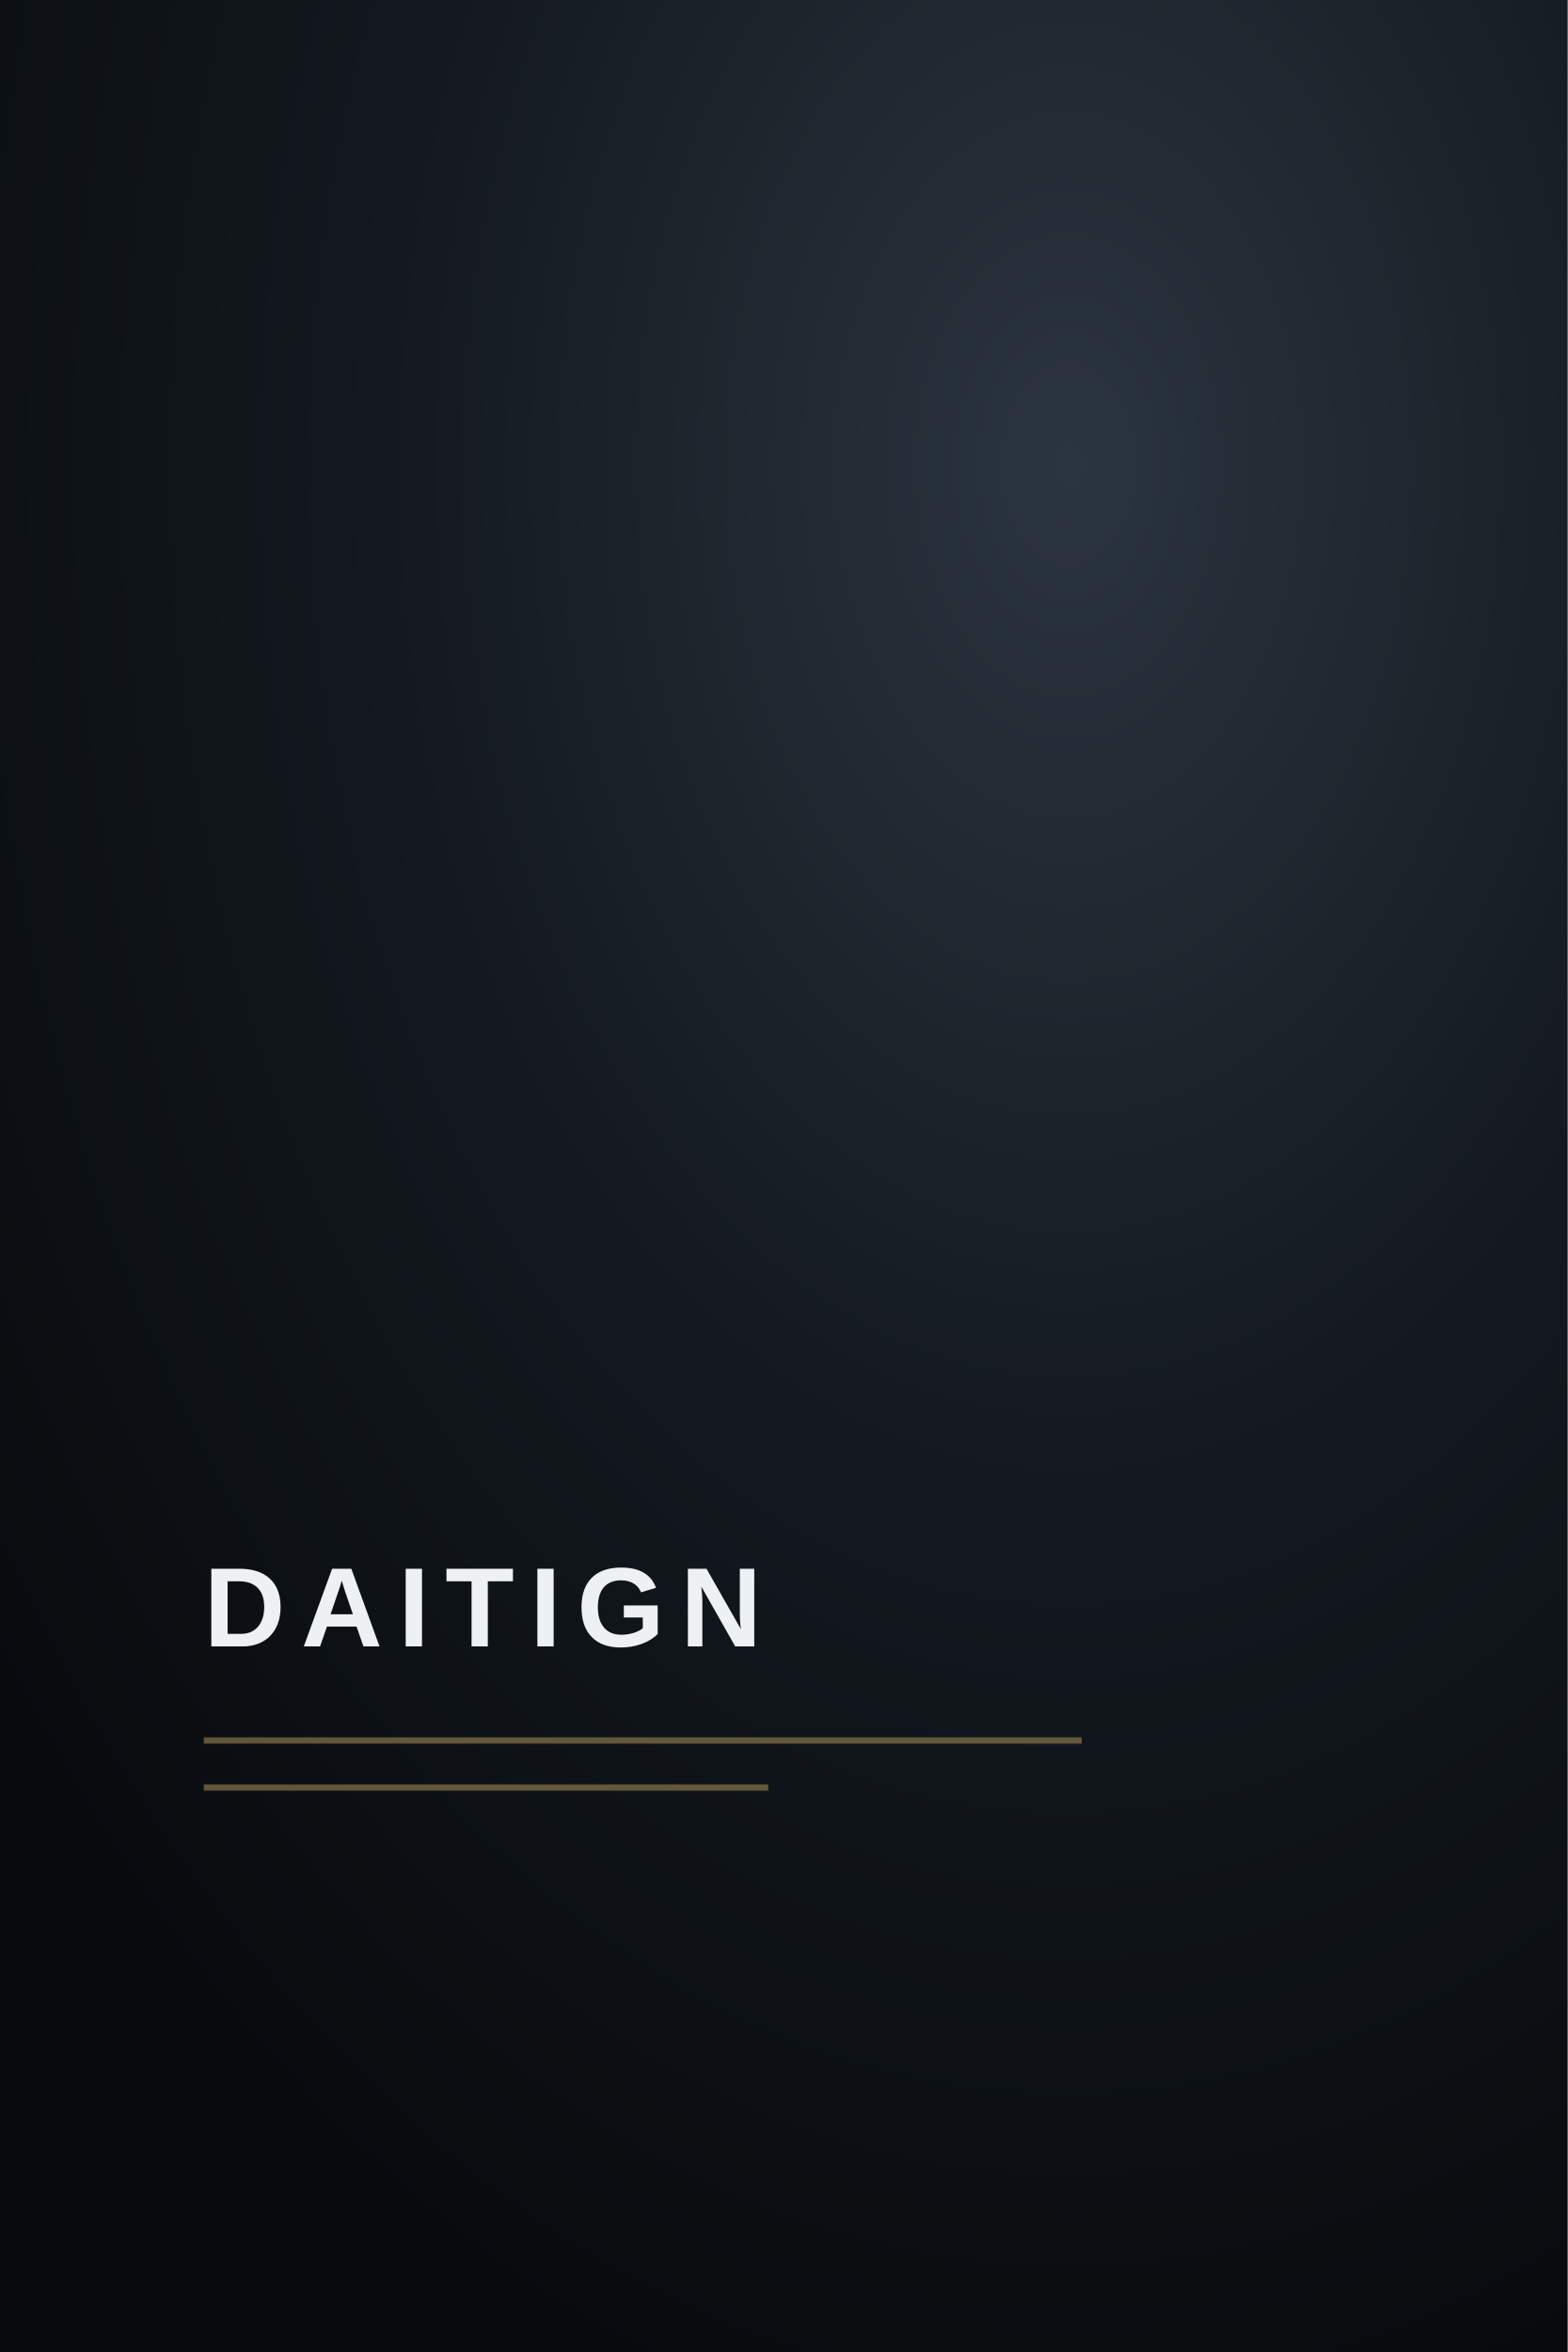
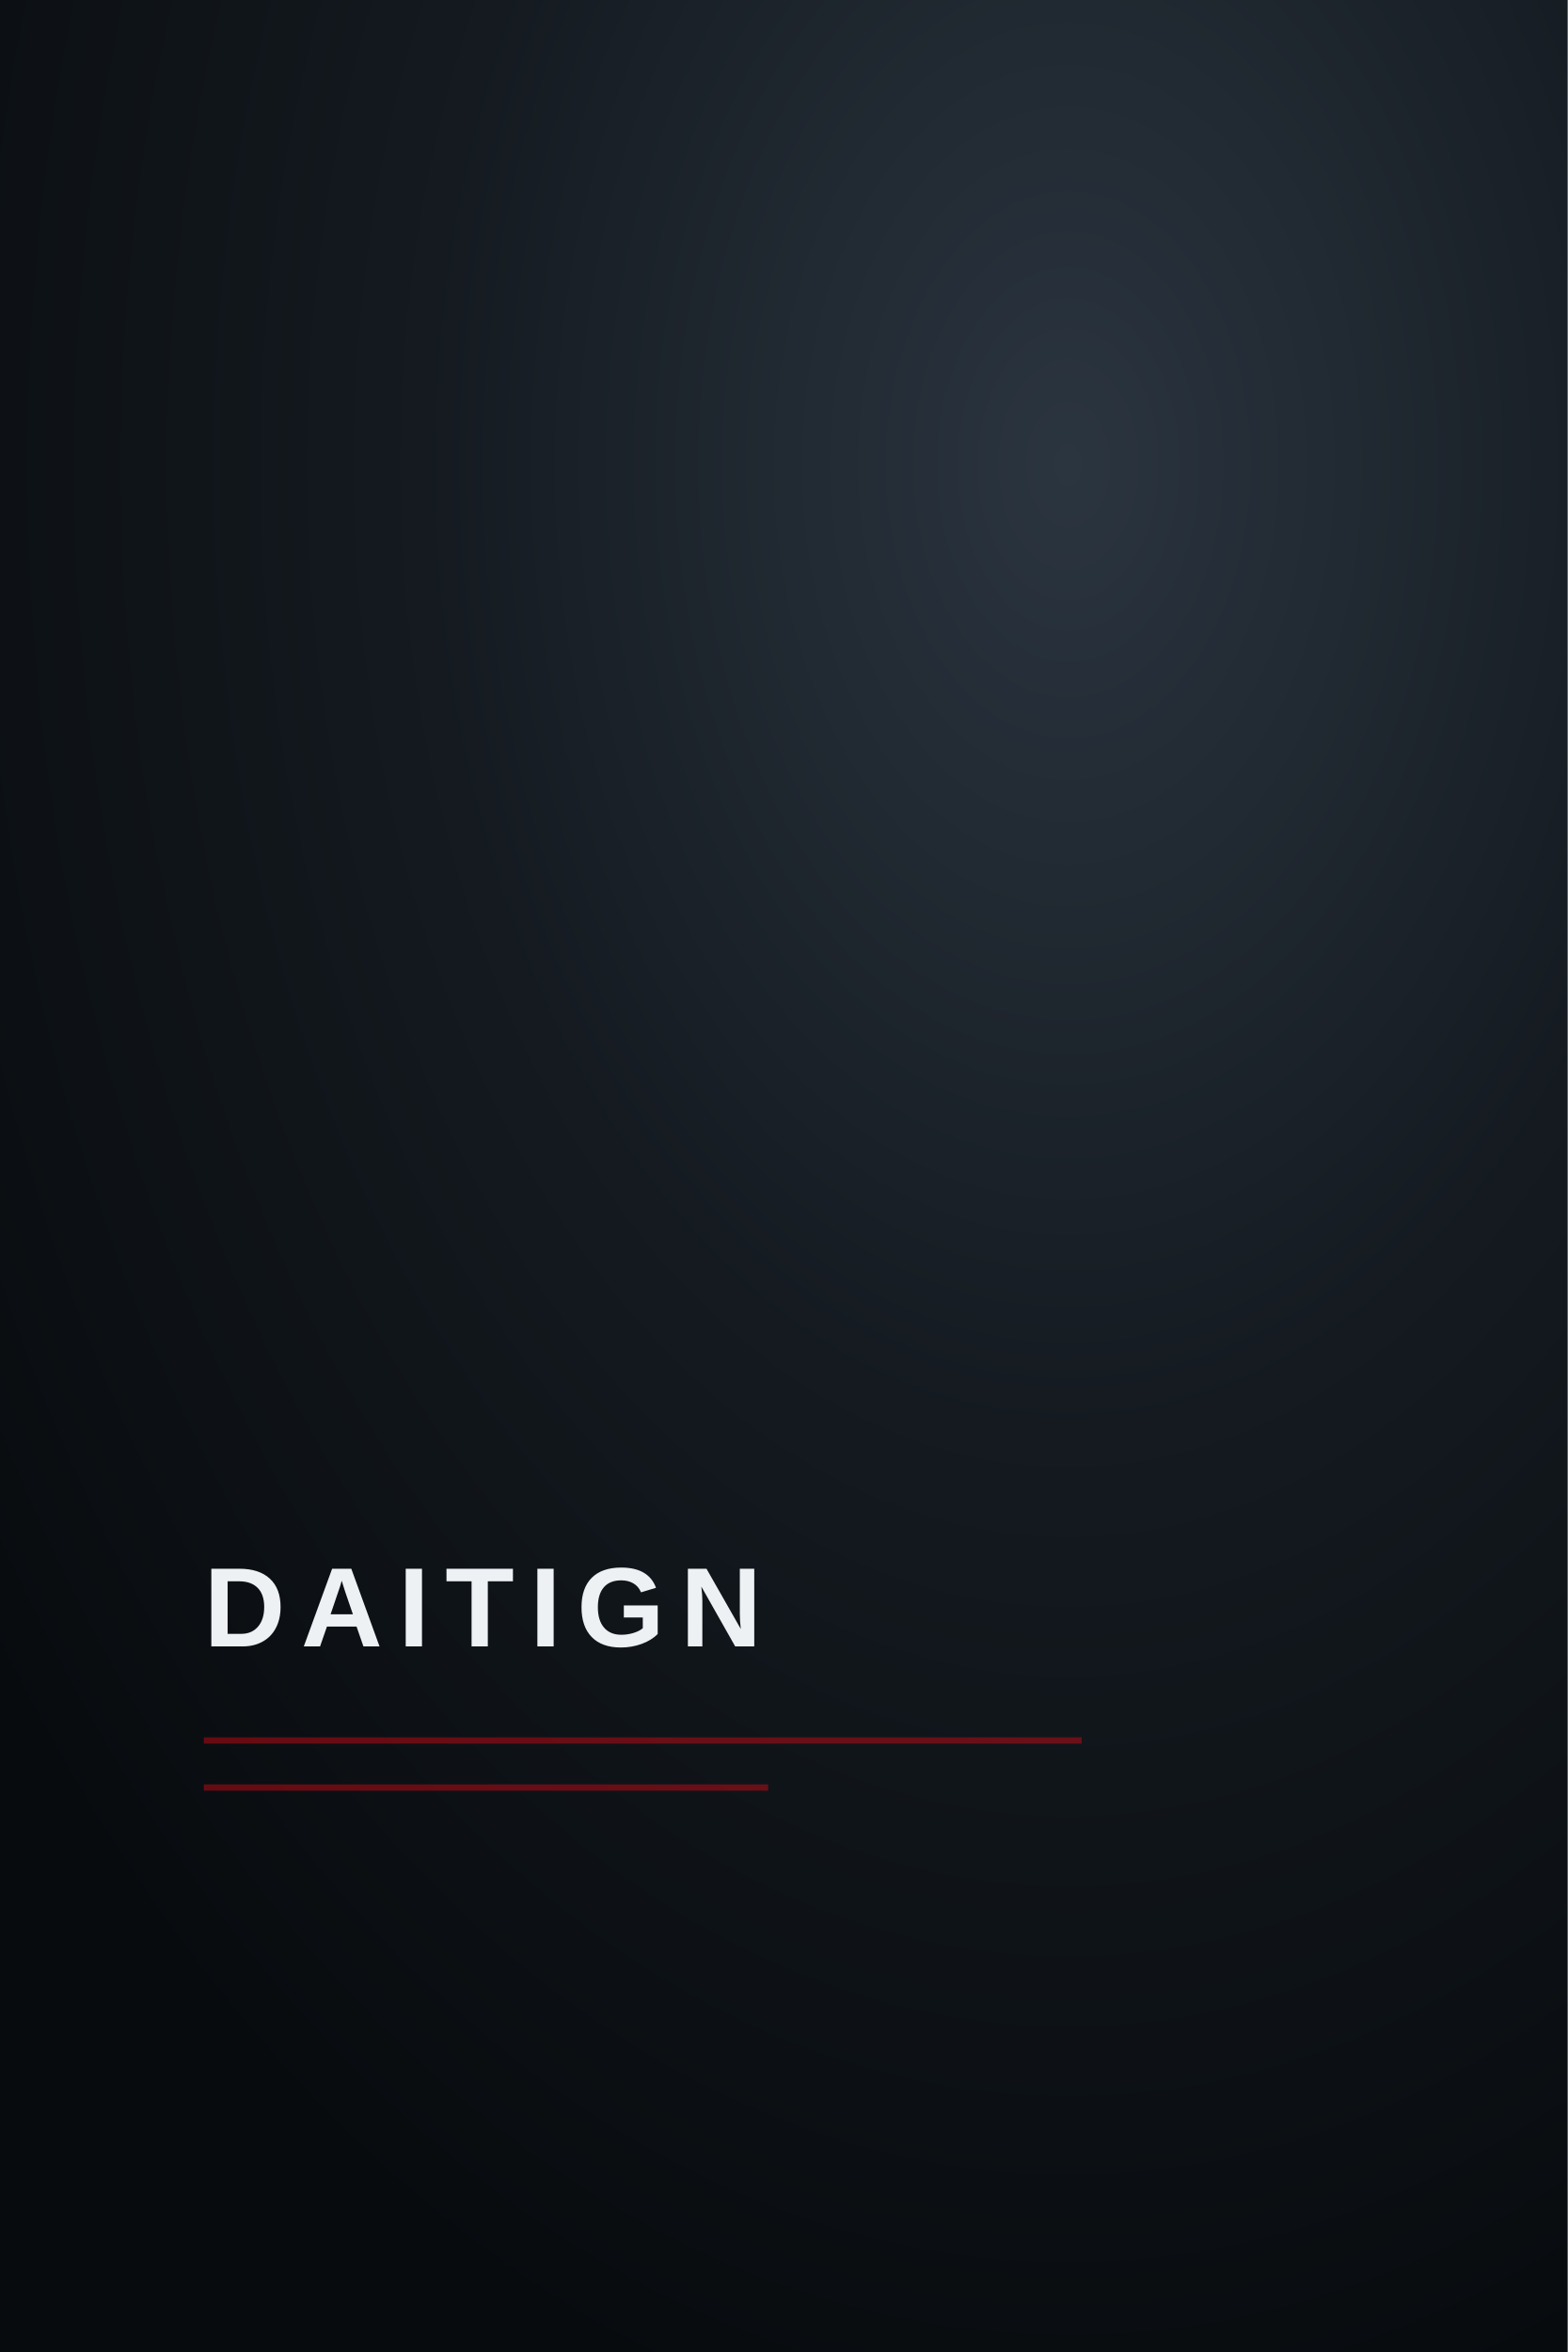
<svg xmlns="http://www.w3.org/2000/svg" viewBox="0 0 1000 1500" role="img" aria-label="DAITIGN poster unavailable">
  <defs>
    <radialGradient id="g" cx="68%" cy="20%" r="85%">
      <stop stop-color="#2b3540" />
      <stop offset=".48" stop-color="#141a20" />
      <stop offset="1" stop-color="#080b0e" />
    </radialGradient>
  </defs>
  <rect width="1000" height="1500" fill="url(#g)" />
-   <path d="M130 1110h560M130 1140h360" stroke="#d9b56d" stroke-opacity=".42" stroke-width="4" />
+   <path d="M130 1110h560M130 1140h360" stroke="#e50914" stroke-opacity=".42" stroke-width="4" />
  <text x="130" y="1050" fill="#eef1f3" font-family="Arial,sans-serif" font-size="72" font-weight="700" letter-spacing="10">DAITIGN</text>
</svg>
